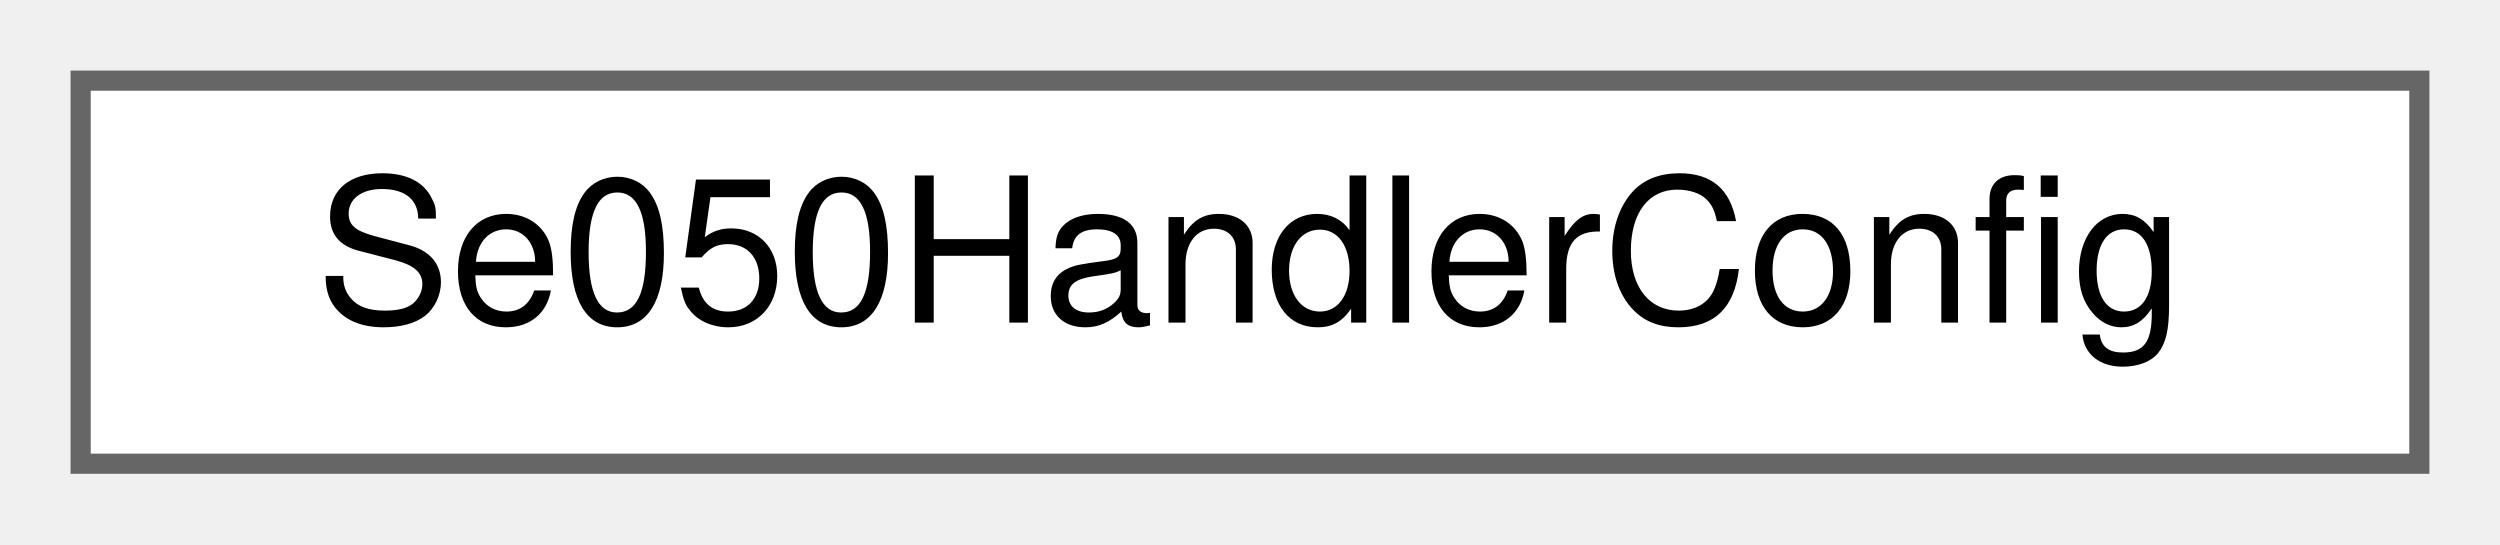
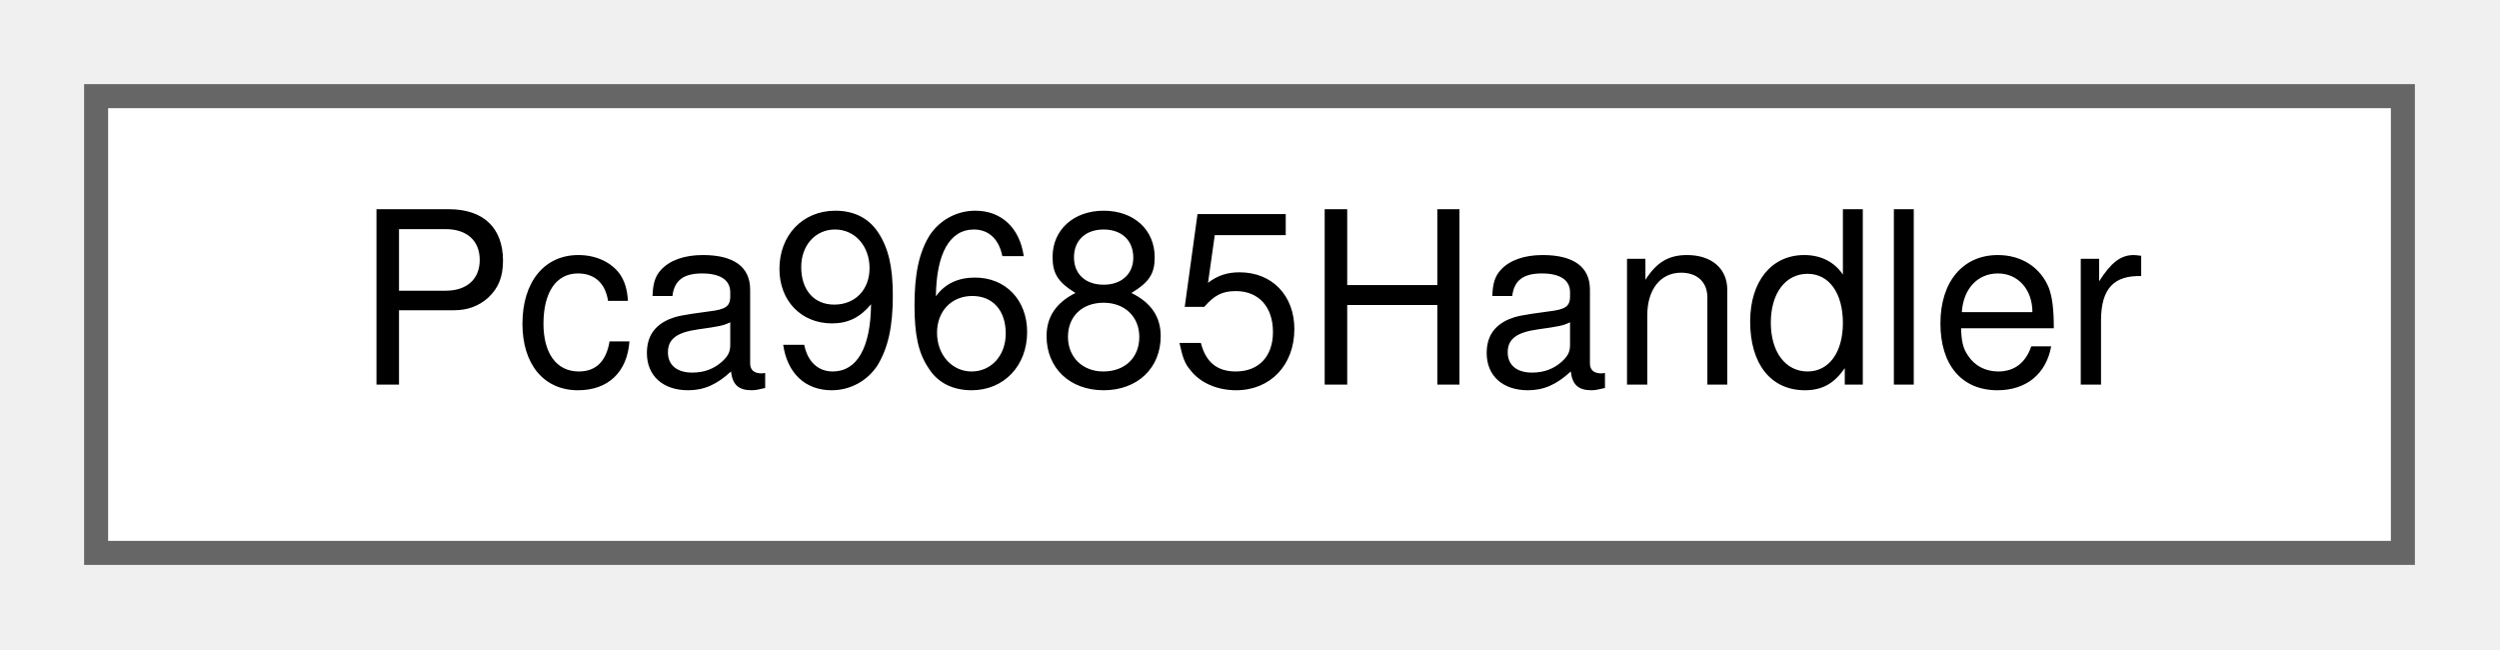
- <svg xmlns="http://www.w3.org/2000/svg" xmlns:xlink="http://www.w3.org/1999/xlink" width="124pt" height="27pt" viewBox="0.00 0.00 124.00 27.00">
+ <svg xmlns="http://www.w3.org/2000/svg" xmlns:xlink="http://www.w3.org/1999/xlink" width="104pt" height="27pt" viewBox="0.00 0.00 104.00 27.00">
  <g id="graph0" class="graph" transform="scale(1 1) rotate(0) translate(4 23)">
    <g id="Node000000" class="node">
      <g id="a_Node000000">
-         <a xlink:href="structSe050HandlerConfig.html" target="_top" xlink:title="Runtime tuning for one SE050 instance on a BaseI2c device.">
-           <polygon fill="white" stroke="#666666" points="116,-19 0,-19 0,0 116,0 116,-19" />
-           <text text-anchor="middle" x="58" y="-7" font-family="Helvetica,sans-Serif" font-size="10.00">Se050HandlerConfig</text>
+         <a xlink:href="classPca9685Handler.html" target="_top" xlink:title="Unified, non-templated handler for a single PCA9685 PWM controller.">
+           <polygon fill="white" stroke="#666666" points="96,-19 0,-19 0,0 96,0 96,-19" />
+           <text text-anchor="middle" x="48" y="-7" font-family="Helvetica,sans-Serif" font-size="10.00">Pca9685Handler</text>
        </a>
      </g>
    </g>
  </g>
</svg>
